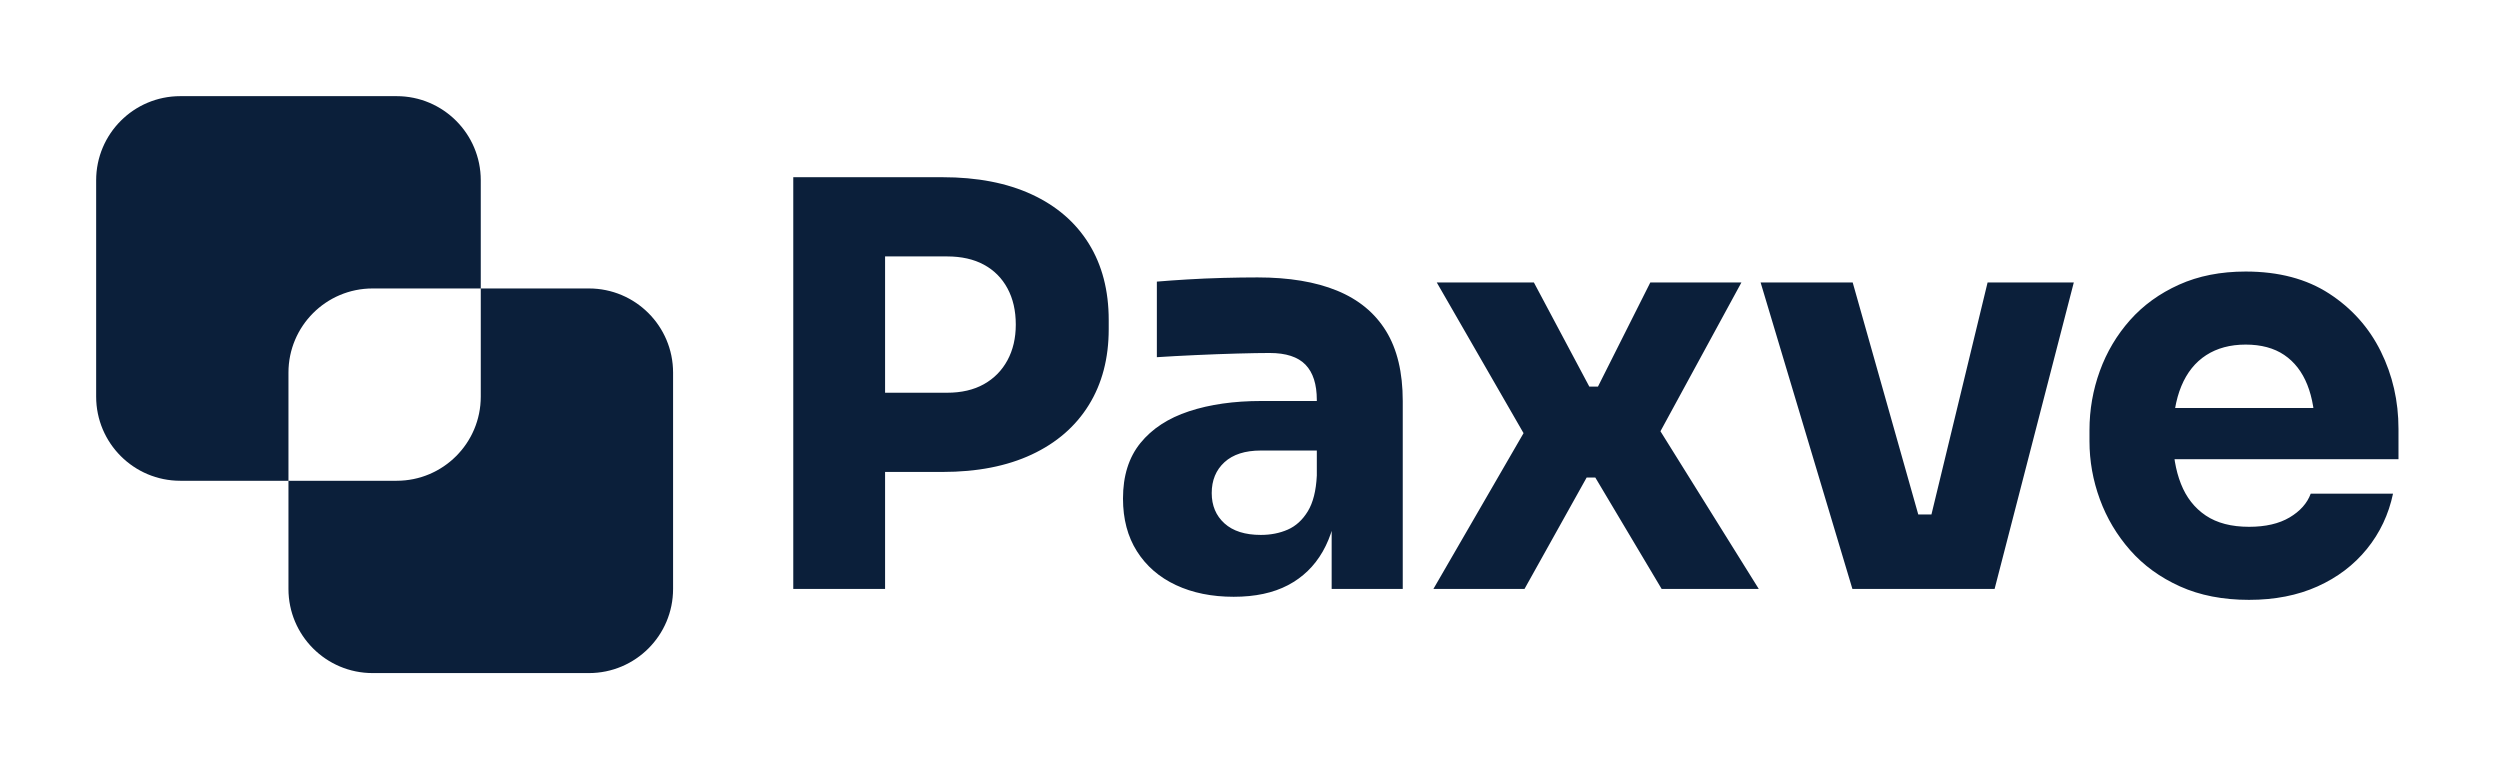
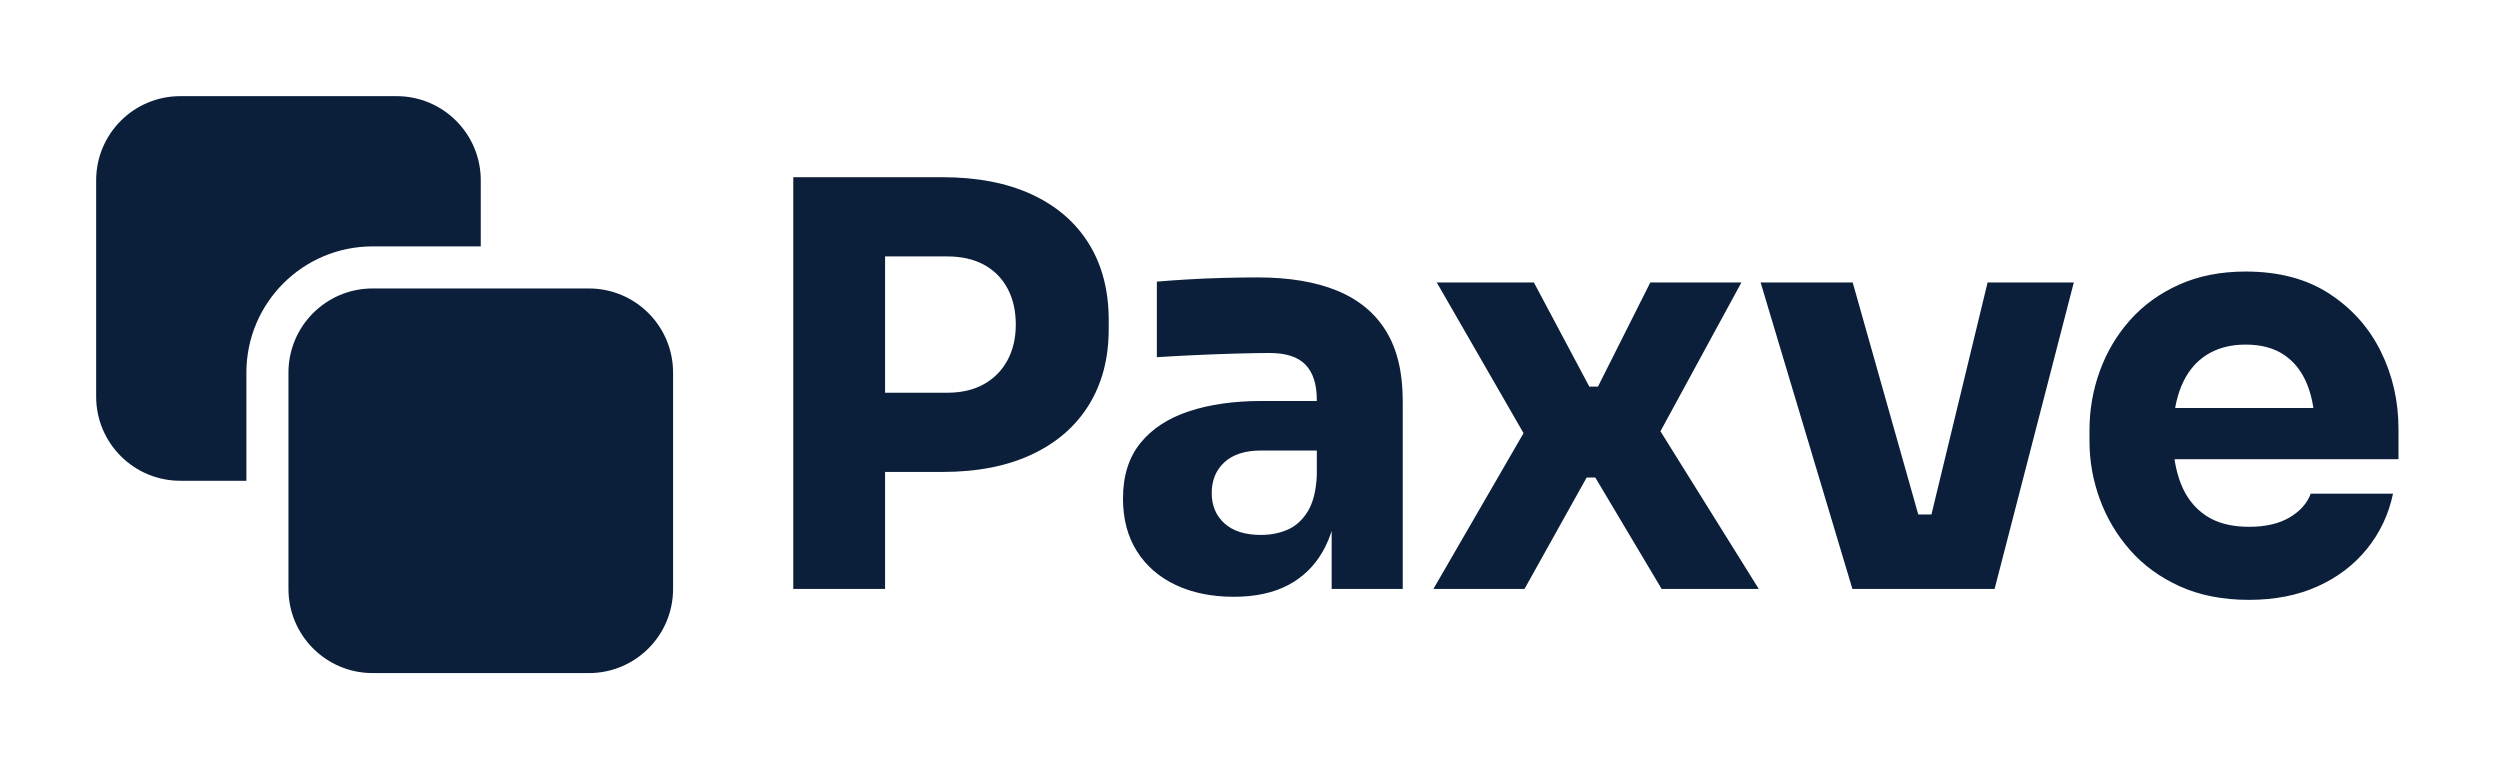
<svg xmlns="http://www.w3.org/2000/svg" viewBox="0 0 208 64">
-   <path d="M15 8h18a7 7 0 0 1 7 7v18a7 7 0 0 1-7 7H15a7 7 0 0 1-7-7V15a7 7 0 0 1 7-7z M31 24h18a7 7 0 0 1 7 7v18a7 7 0 0 1-7 7H31a7 7 0 0 1-7-7V31a7 7 0 0 1 7-7z" fill="#0B1F3A" fill-rule="evenodd" />
+   <path d="M15 8h18a7 7 0 0 1 7 7v5.5h-9a10.5 10.5 0 0 0-10.5 10.5v9H15a7 7 0 0 1-7-7V15a7 7 0 0 1 7-7z M31 24h18a7 7 0 0 1 7 7v18a7 7 0 0 1-7 7H31a7 7 0 0 1-7-7V31a7 7 0 0 1 7-7z" fill="#0B1F3A" />
  <path transform="translate(62.181 49) scale(0.046575)" fill="#0B1F3A" d="M226 -209V-350.5H356.75Q395.25 -350.5 422.5 -365.75Q449.75 -381 464.625 -408.5Q479.5 -436 479.5 -472.25Q479.5 -509.5 464.625 -537Q449.75 -564.5 422.5 -579.25Q395.25 -594 356.75 -594H226V-735.5H348.5Q441.5 -735.5 508 -704.75Q574.5 -674 610 -616.75Q645.5 -559.5 645.5 -480.25V-464.25Q645.5 -386 610 -328.625Q574.5 -271.25 508 -240.125Q441.5 -209 348.5 -209ZM82 0V-735.5H246V0Z M1043.75 0V-161.5H1017.25V-337.5Q1017.25 -379.75 997 -400.625Q976.75 -421.5 933 -421.5Q911 -421.5 875 -420.5Q839 -419.5 800.75 -417.75Q762.5 -416 731.5 -414V-549Q755 -551 785.875 -552.875Q816.75 -554.75 849.875 -555.625Q883 -556.5 911.5 -556.5Q995.75 -556.5 1053.375 -532.875Q1111 -509.25 1140.875 -460.75Q1170.75 -412.25 1170.75 -335.75V0ZM868.75 14Q810.25 14 765.625 -6.875Q721 -27.75 696 -67.125Q671 -106.5 671 -161.5Q671 -222.25 702.125 -260.625Q733.25 -299 789 -317.375Q844.75 -335.75 918.25 -335.75H1034.75V-247.25H917.25Q875 -247.25 852.25 -226.375Q829.5 -205.5 829.5 -171.25Q829.5 -137.75 852.25 -117.125Q875 -96.5 917.25 -96.5Q943.75 -96.5 965.375 -106Q987 -115.5 1001.125 -138.625Q1015.25 -161.75 1017.25 -202.5L1055.25 -163Q1050.25 -106 1027.75 -66.75Q1005.25 -27.5 965.75 -6.75Q926.25 14 868.75 14Z M1225.5 0 1395.5 -293.75 1391.75 -269.25 1231.5 -547.5H1405L1504 -361.5H1519.5L1613 -547.5H1775.75L1623.25 -267.25L1627 -288.25L1806.75 0H1633.25L1514.75 -199H1499.25L1388.25 0Z M1974 0 1810 -547.5H1974.5L2129.25 0ZM2023.5 0V-133H2185.25V0ZM2083 0 2215.5 -547.5H2369.5L2228 0Z M2682.5 19.5Q2612.5 19.5 2559.25 -4.5Q2506 -28.5 2470.25 -69.125Q2434.5 -109.75 2416 -160.25Q2397.5 -210.75 2397.5 -264V-283.5Q2397.5 -338.5 2416 -389.375Q2434.5 -440.25 2469.875 -480.125Q2505.25 -520 2557.375 -543.5Q2609.5 -567 2676.5 -567Q2765 -567 2825.625 -527.625Q2886.25 -488.25 2917.875 -424.375Q2949.5 -360.5 2949.5 -286V-231.75H2465V-323.25H2853.25L2800.5 -280.5Q2800.5 -330 2786.625 -364.75Q2772.75 -399.5 2745.375 -418Q2718 -436.5 2676.5 -436.5Q2635.25 -436.5 2606 -417.625Q2576.75 -398.75 2561.625 -362.375Q2546.5 -326 2546.5 -273Q2546.5 -224.25 2560.875 -187.75Q2575.25 -151.25 2605.25 -131.125Q2635.25 -111 2682.5 -111Q2726.75 -111 2755 -127.75Q2783.25 -144.5 2792.75 -170.25H2939.75Q2928 -114.5 2893.125 -71.5Q2858.25 -28.5 2804.875 -4.5Q2751.5 19.5 2682.5 19.5Z" />
</svg>
